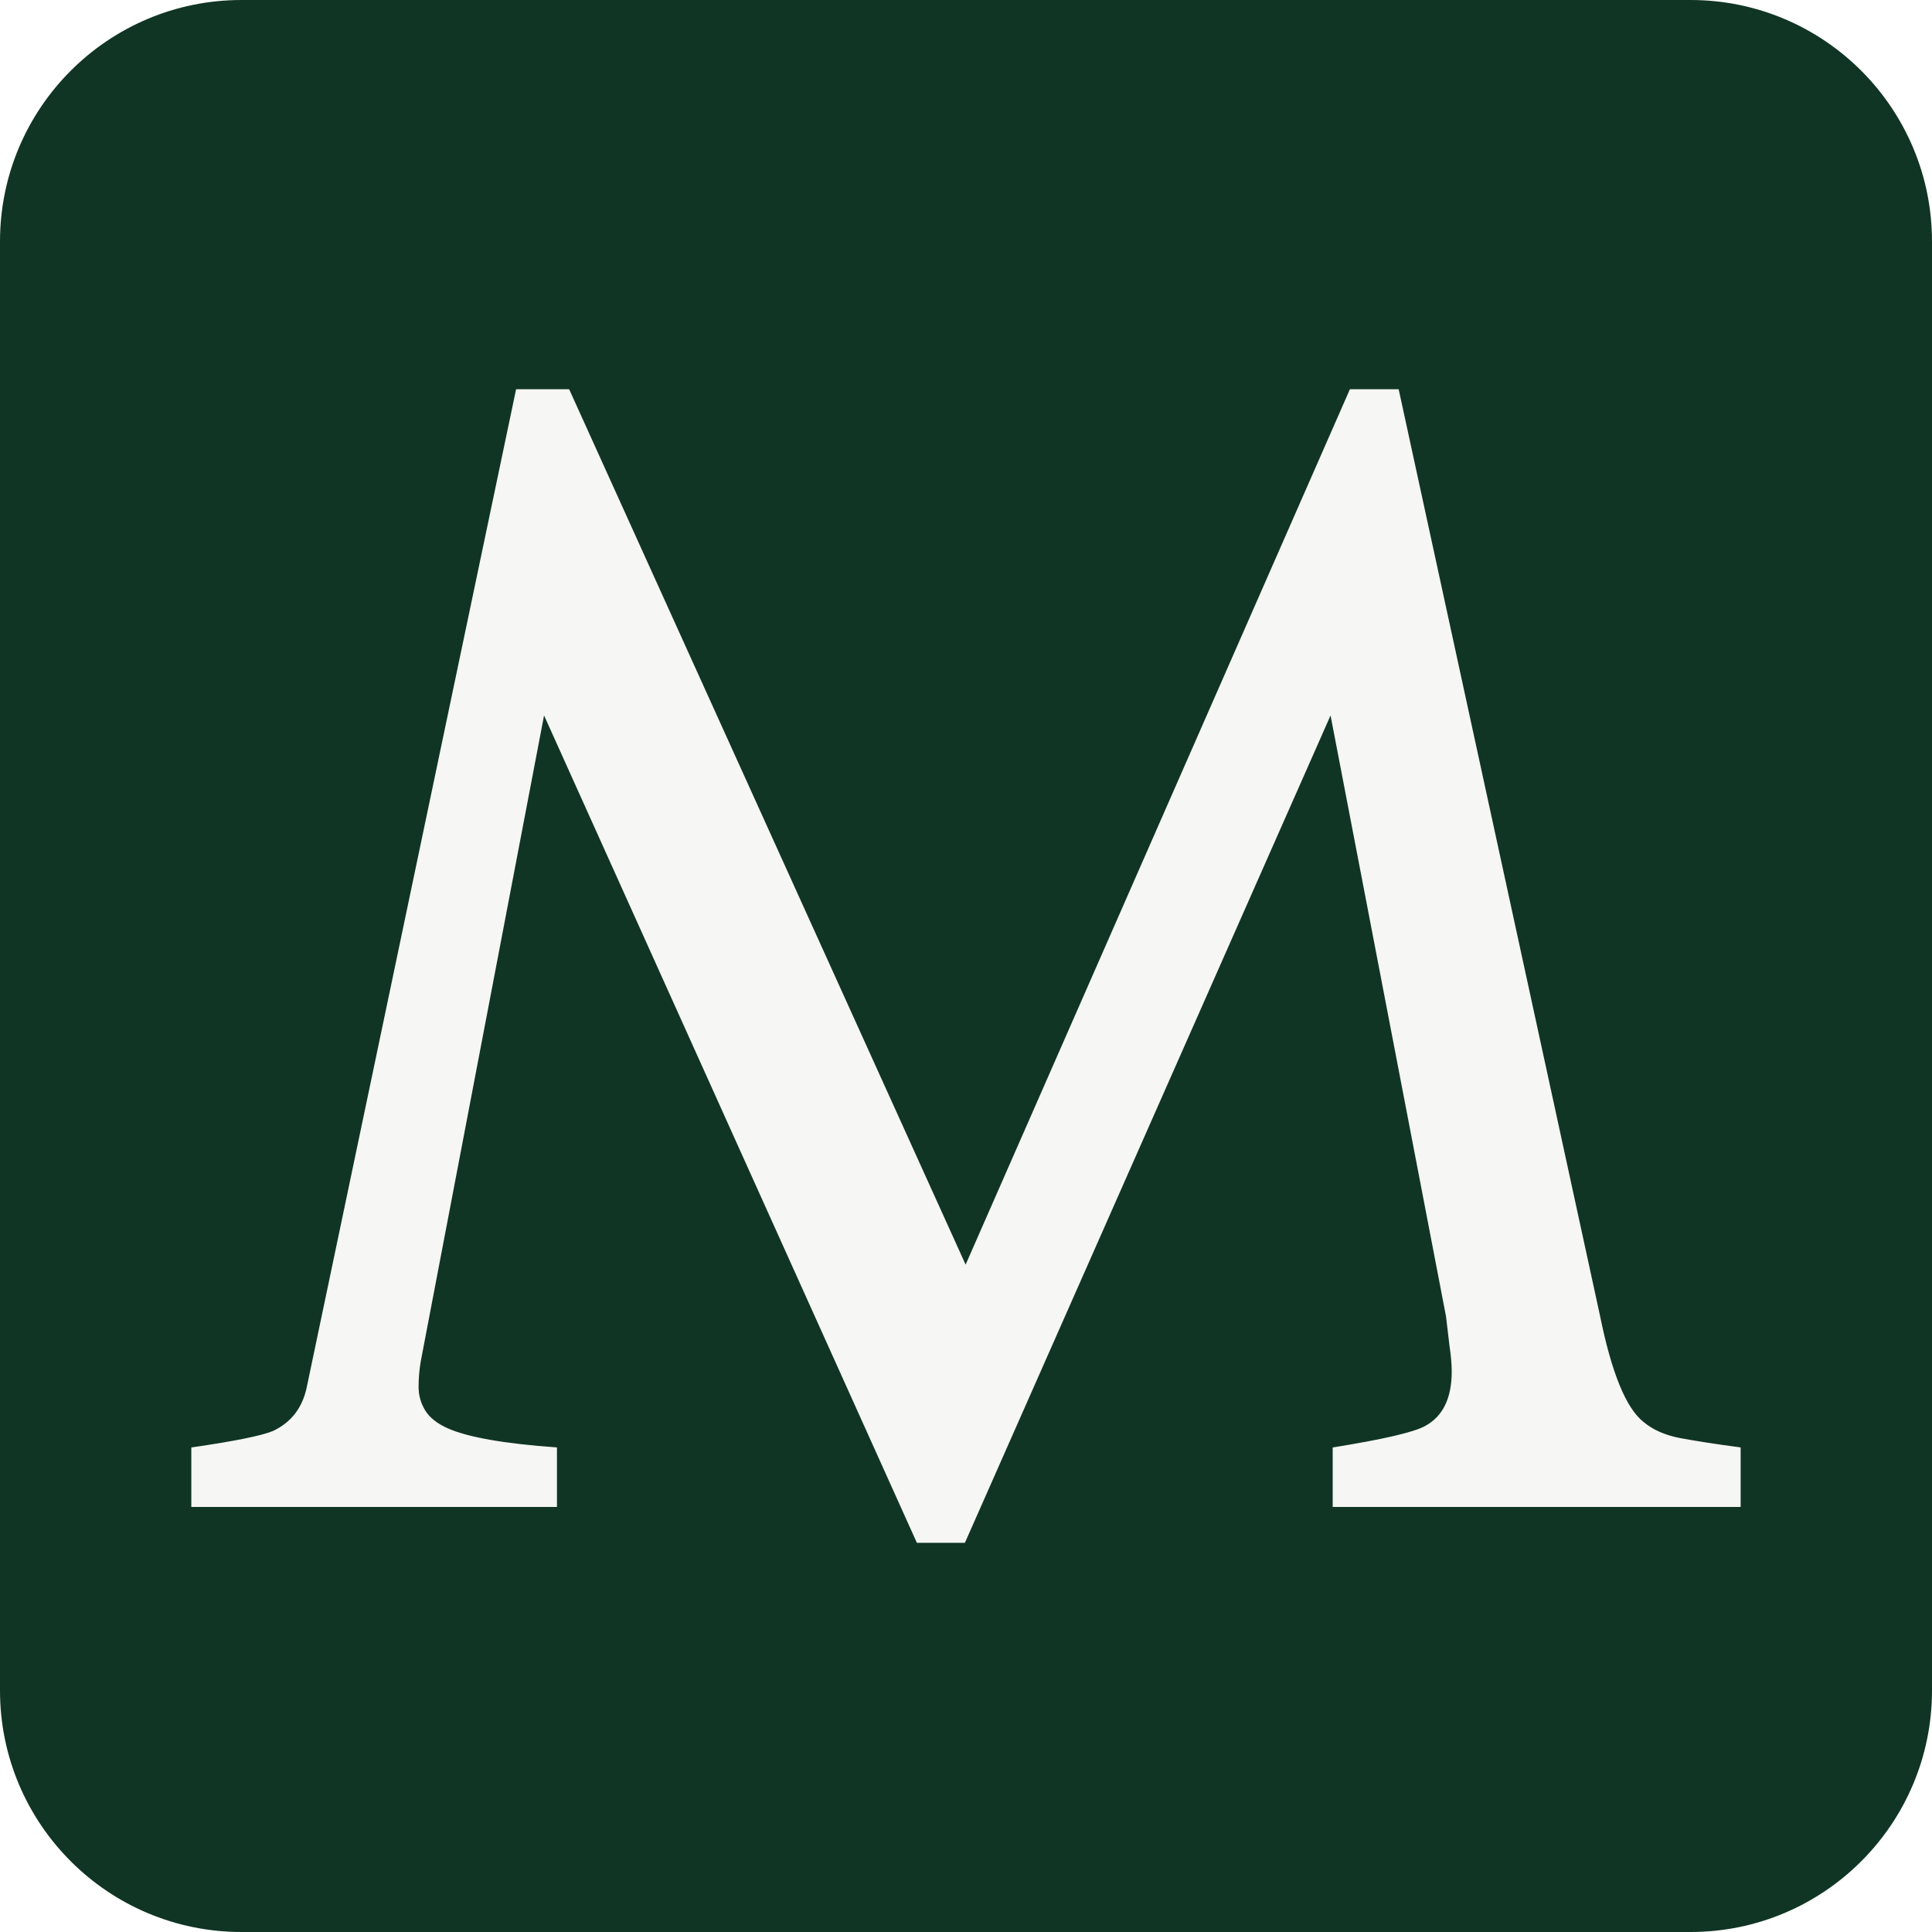
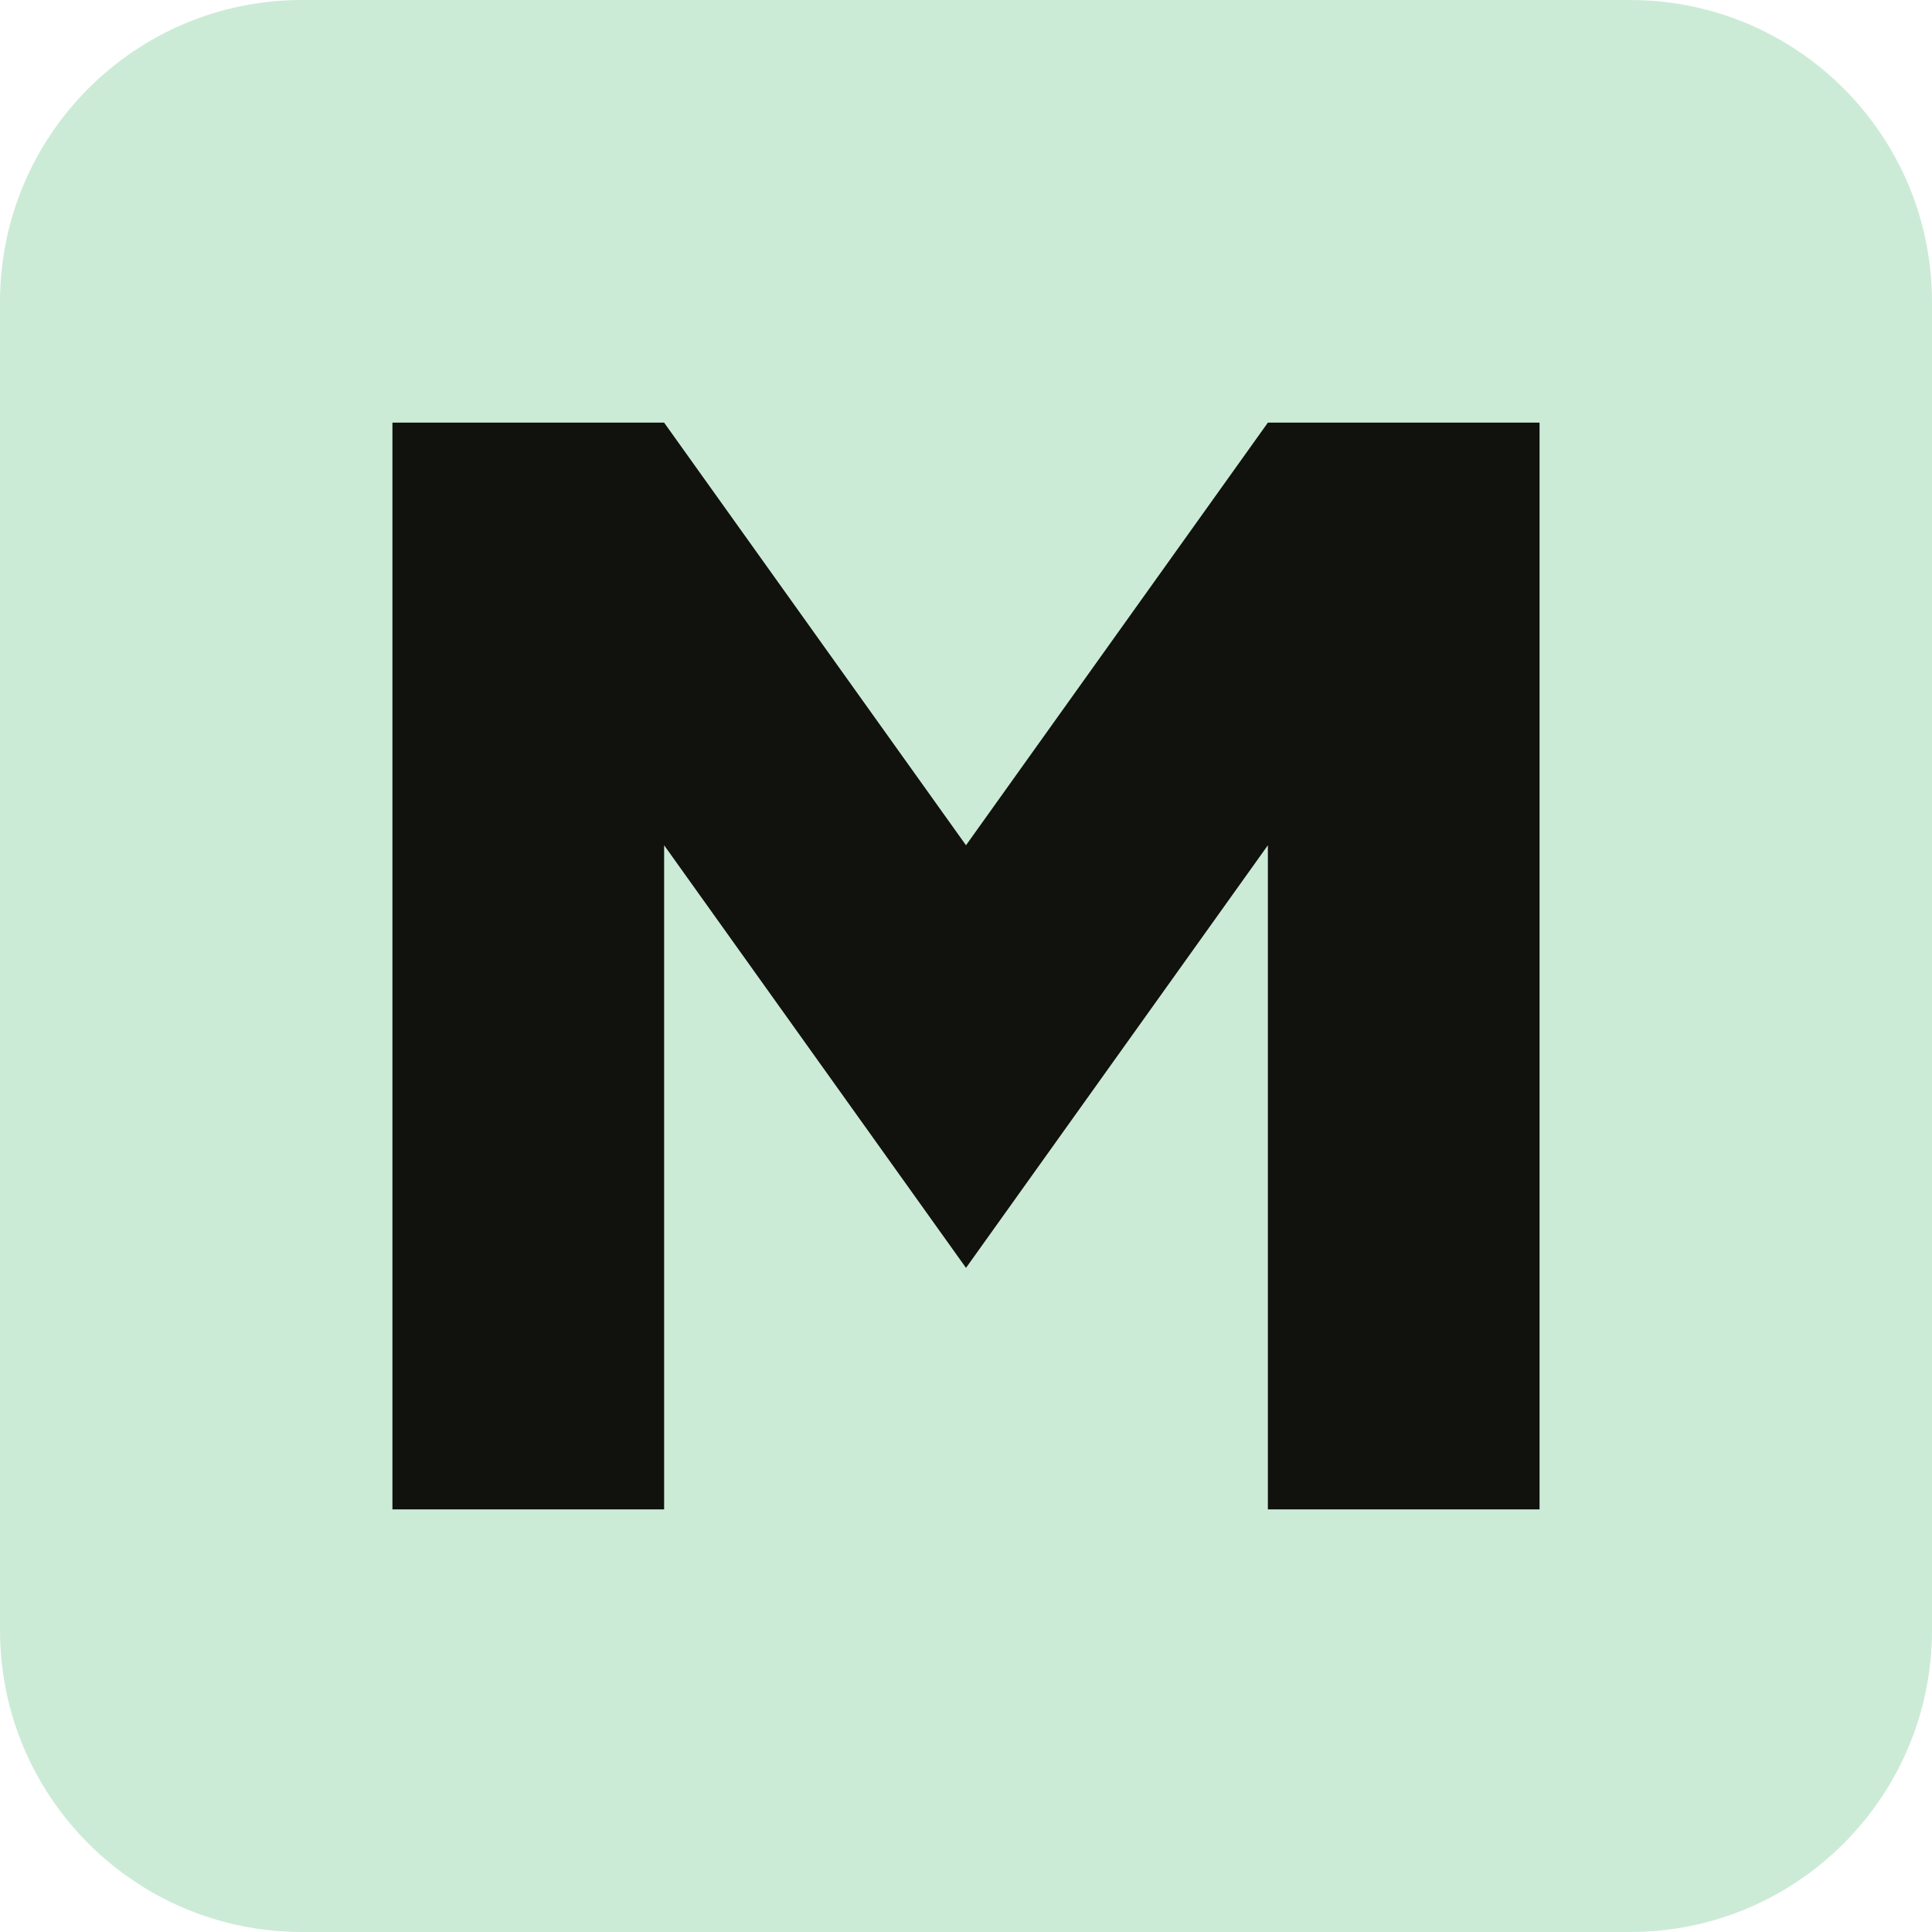
<svg xmlns="http://www.w3.org/2000/svg" viewBox="0 0 512 512" role="img" aria-label="M">
-   <rect width="512" height="512" rx="64" fill="#103524" />
-   <path fill="#f6f6f4" transform="translate(44.81 399.36) scale(.19 -.19)" d="M31 83Q121 96 145 106Q183 124 192 167L484 1559H558L1111 338L1647 1559H1715L1996 266Q2020 148 2056 119Q2076 102 2108 96Q2140 90 2192 83V0H1623V83Q1729 100 1752 113Q1789 133 1789 189Q1789 204 1786 224L1781 266L1620 1104L1110-50H1043L523 1104L351 203Q348 185 348 167.5Q348 150 357 135Q366 120 388 110Q430 91 541 83V0H31Z" />
+   <rect width="512" height="512" rx="80" fill="#ccebd7" />
+   <path fill="#11110e" d="M104 400V112h72l80 112 80-112h72v288h-72V224l-80 112-80-112v176Z" />
</svg>
